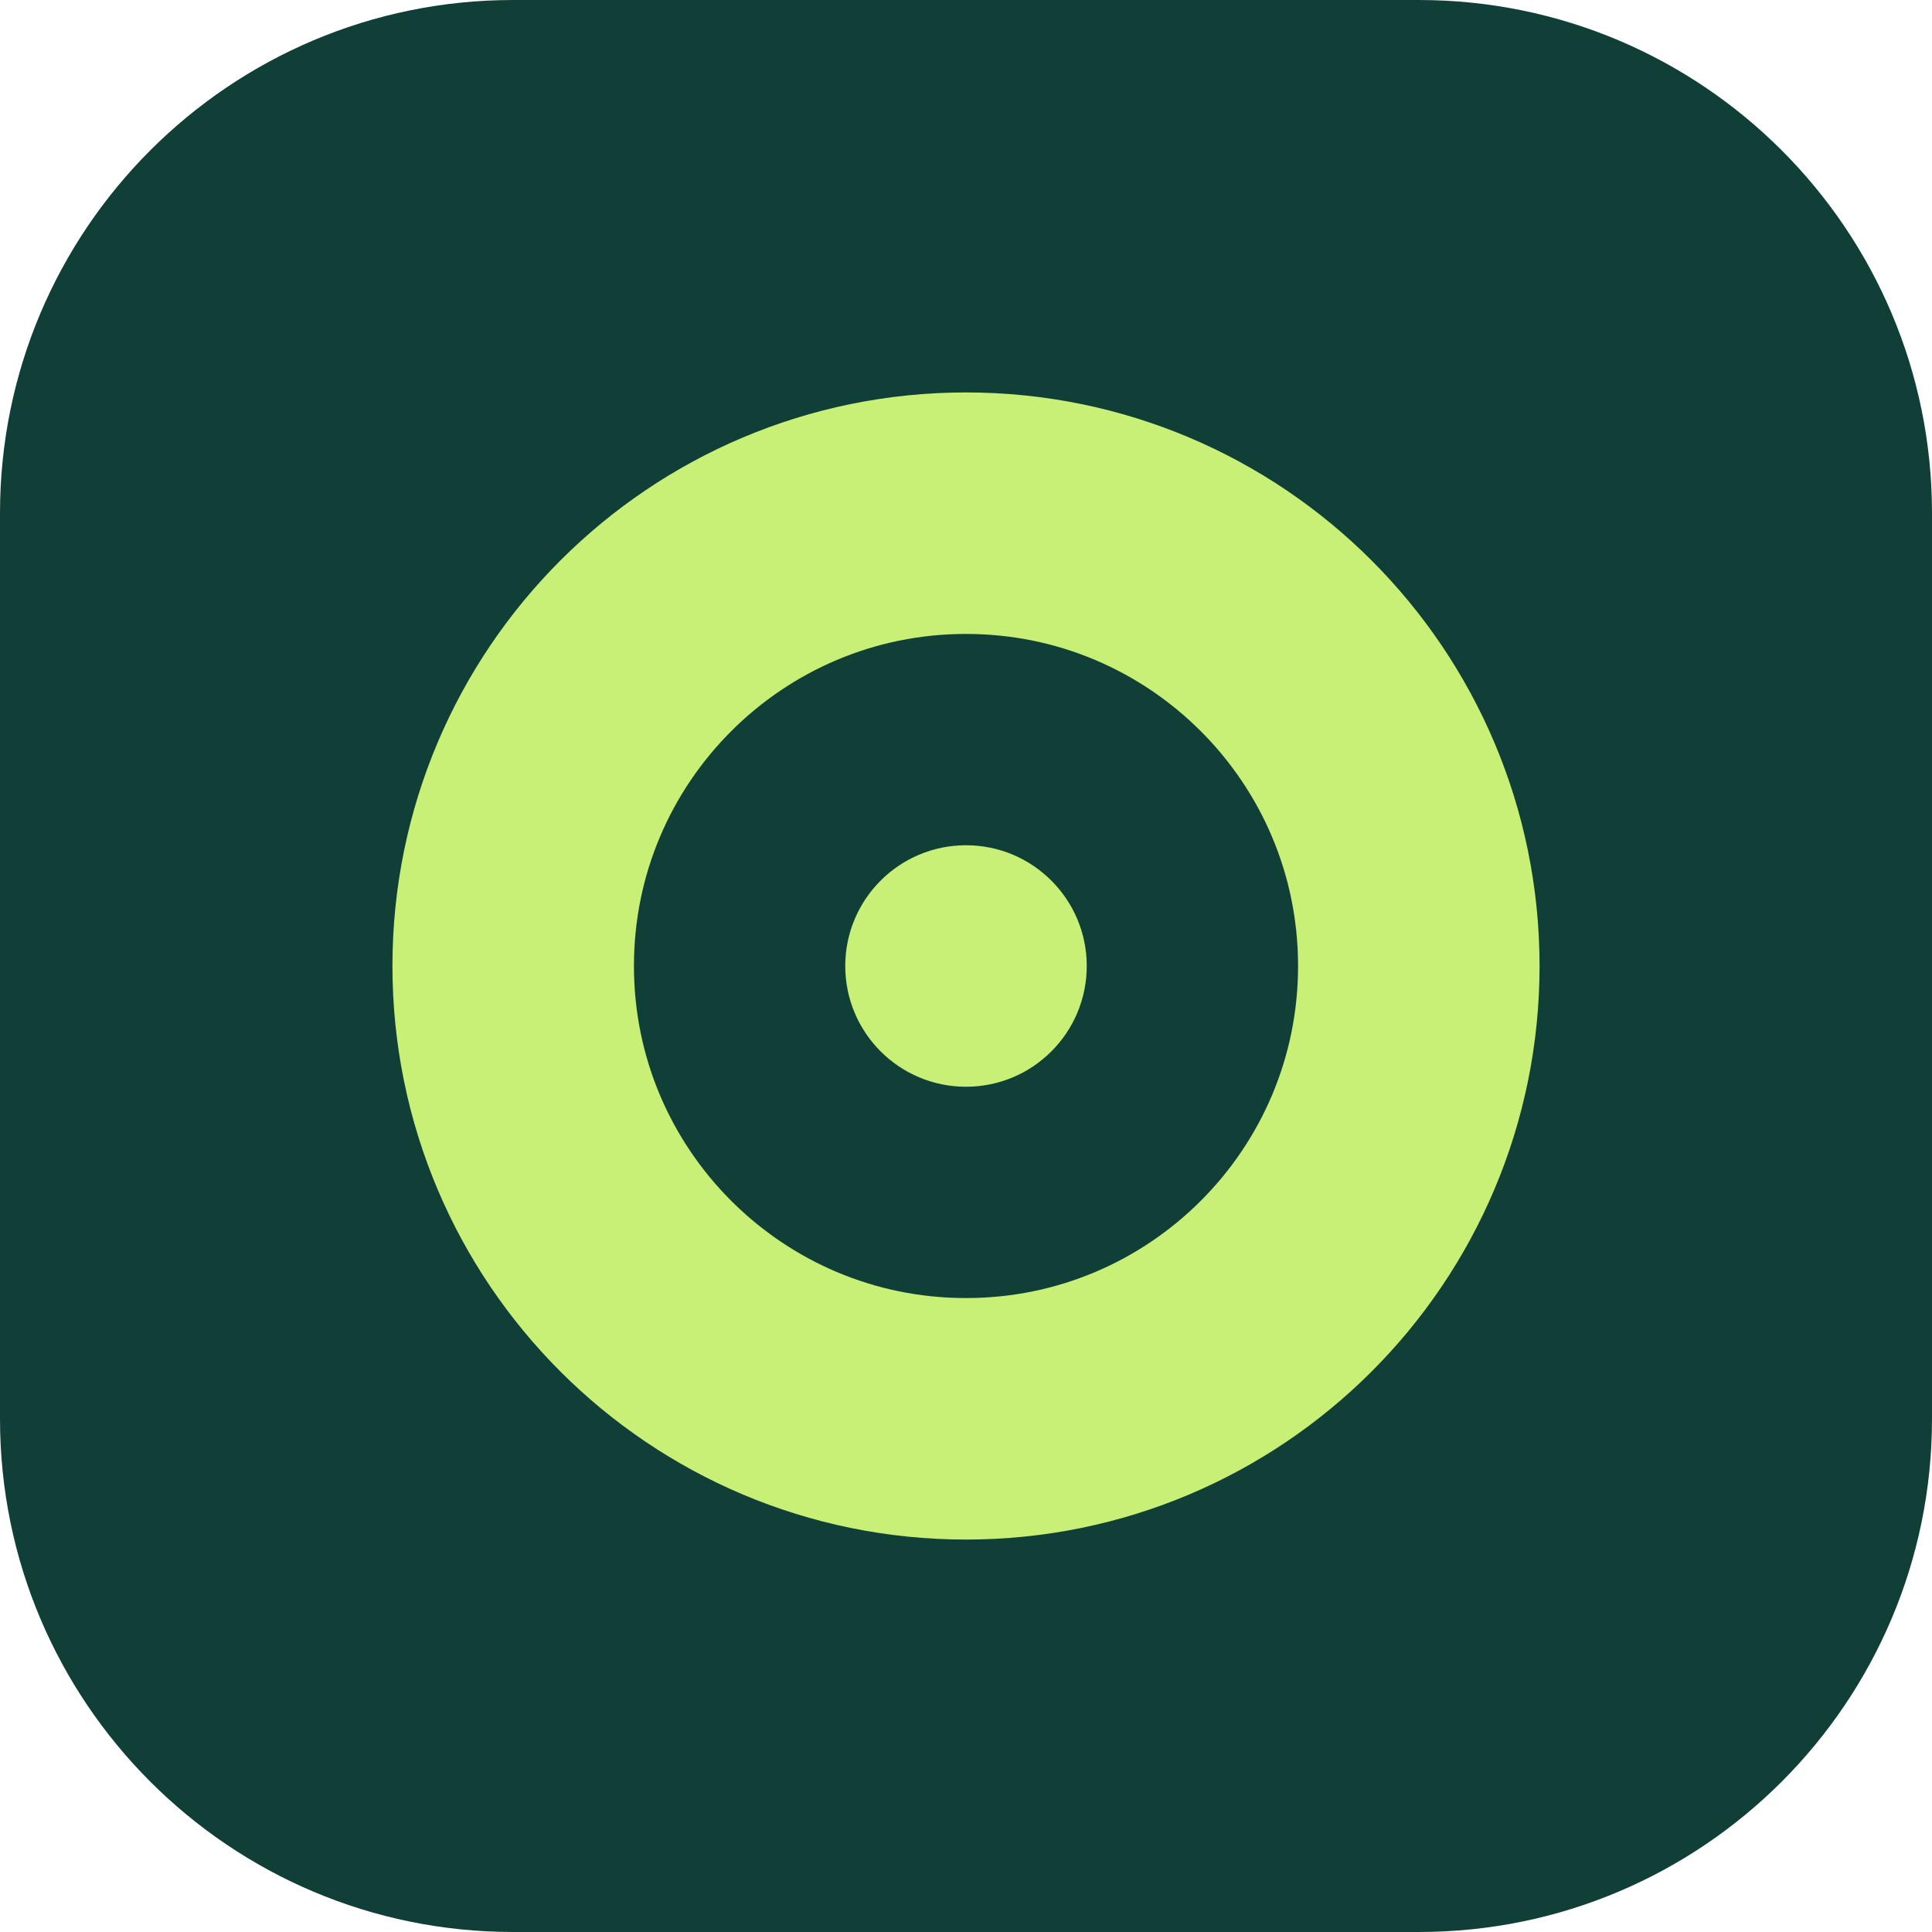
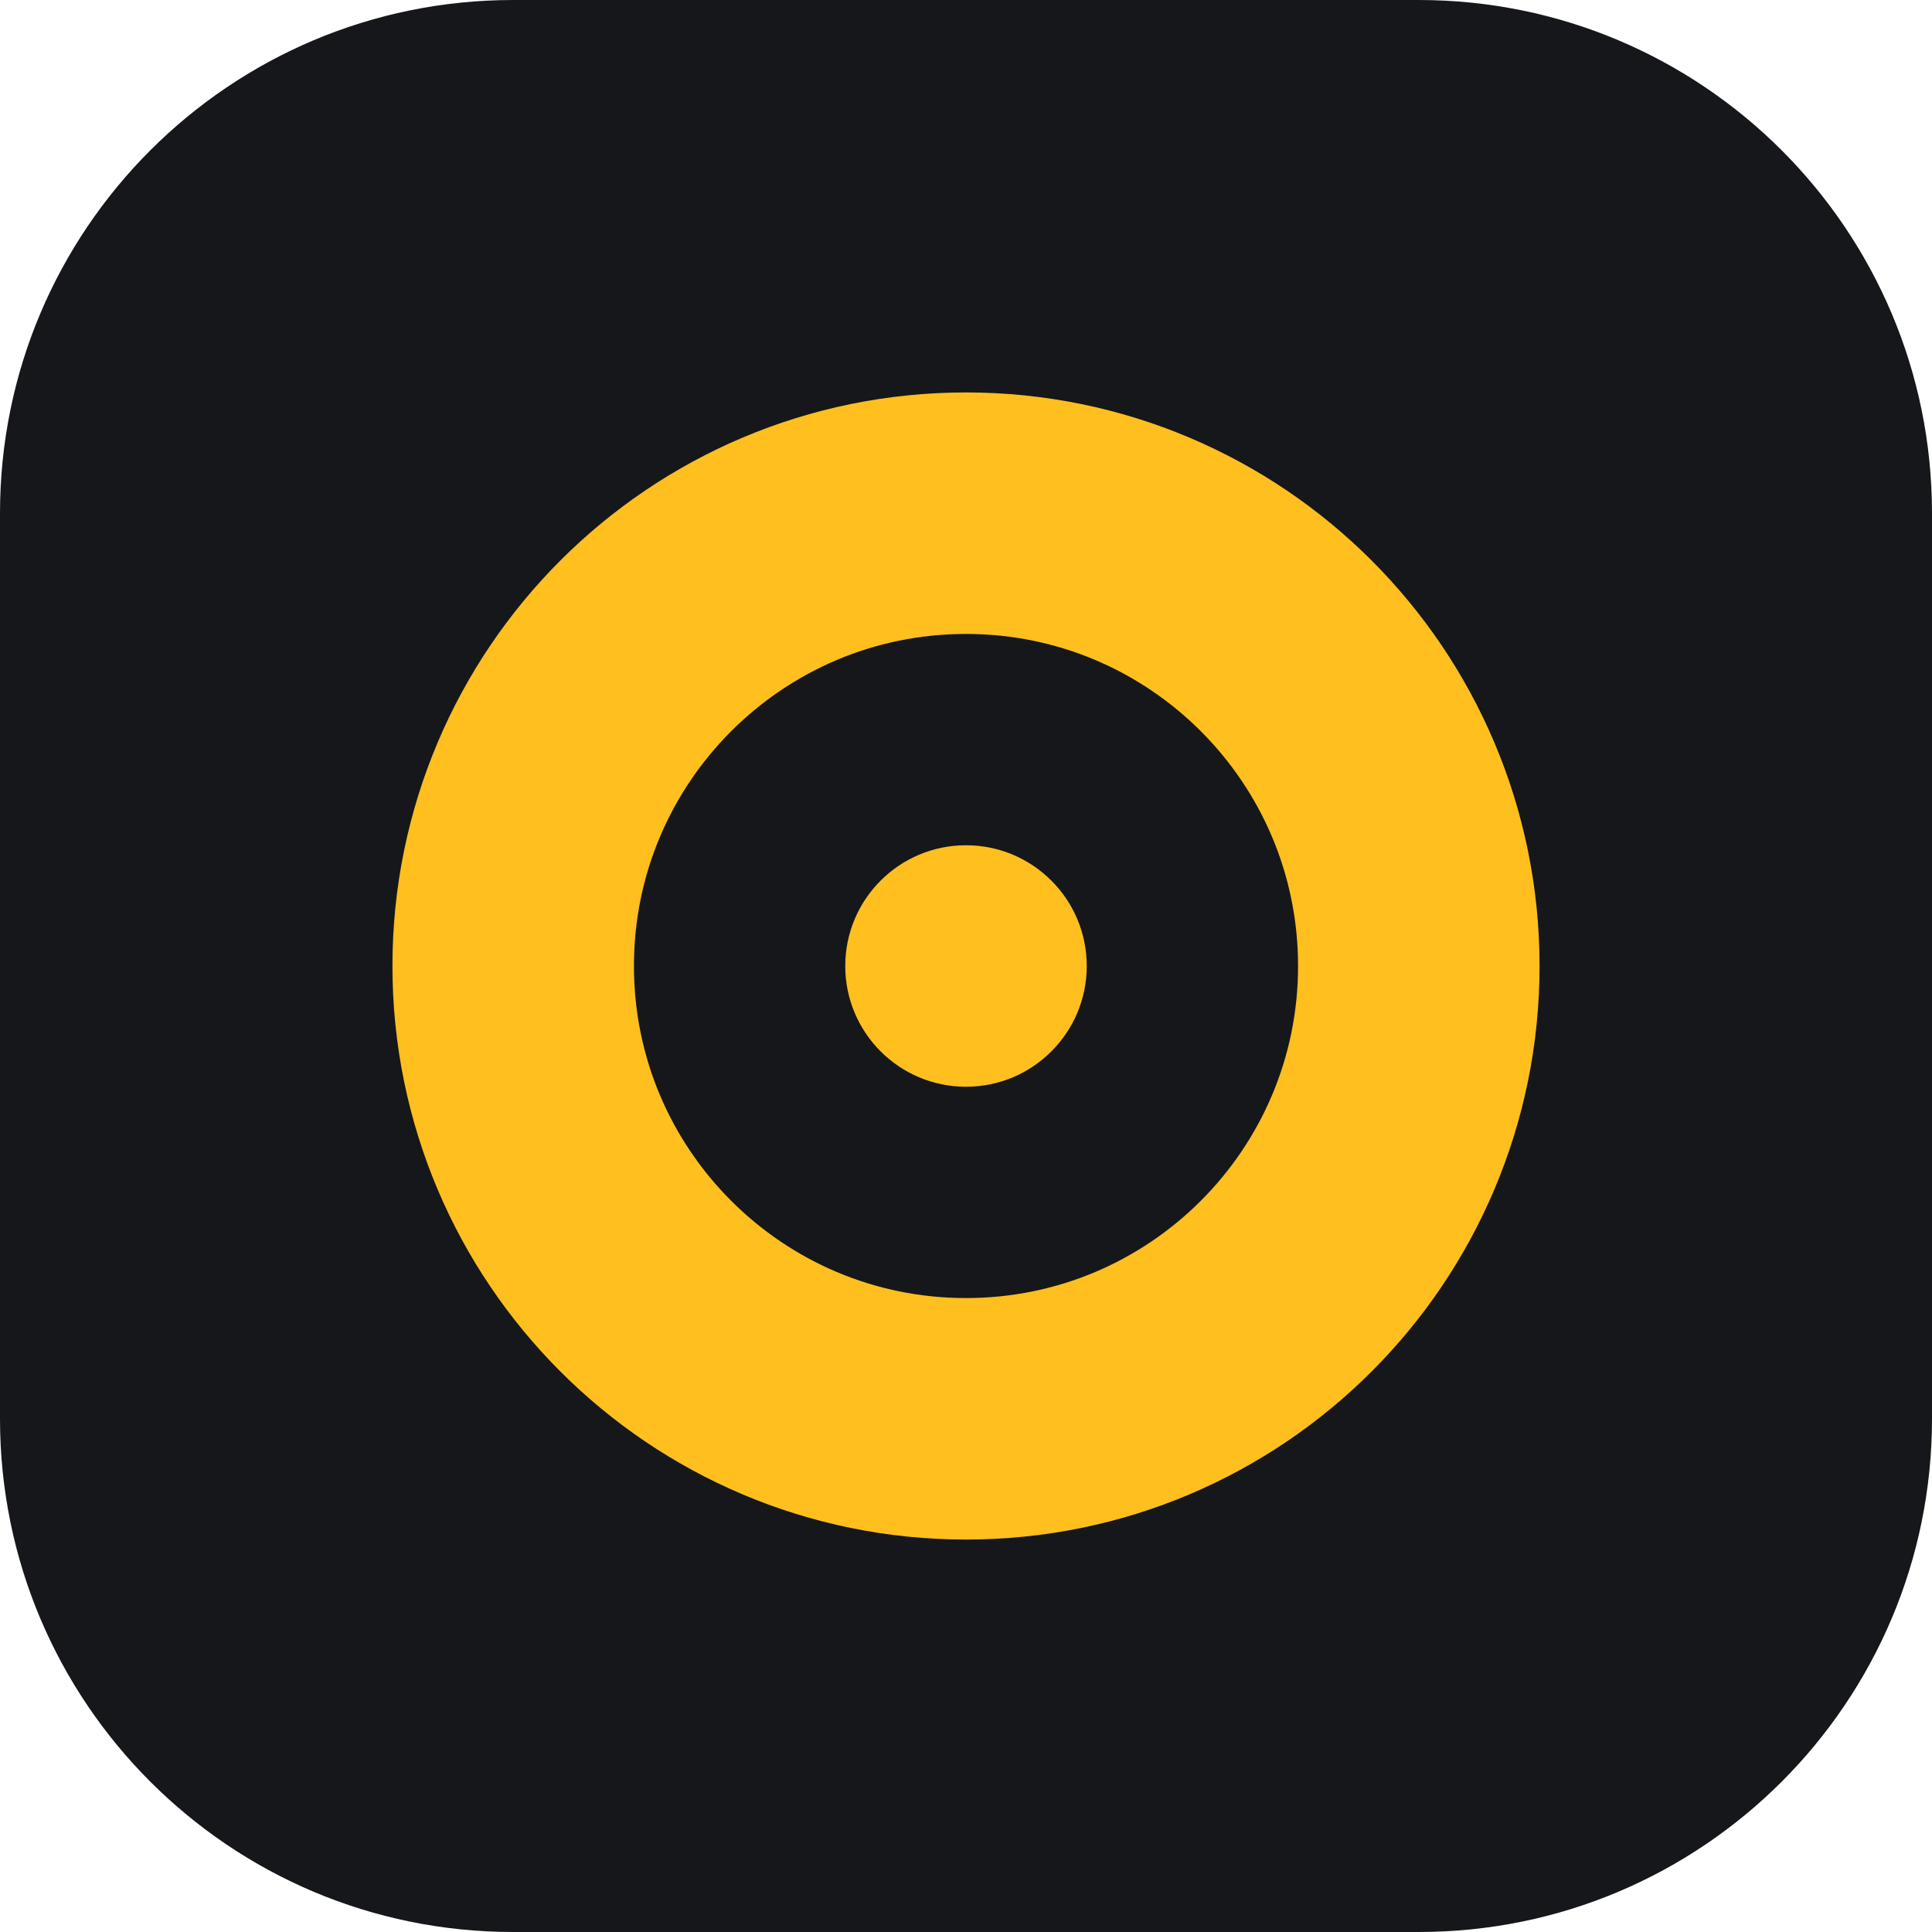
<svg xmlns="http://www.w3.org/2000/svg" viewBox="0 0 64 64">
-   <rect width="64" height="64" rx="17" fill="#103f38" />
-   <circle cx="32" cy="32" r="15" fill="none" stroke="#c8ef76" stroke-width="8" />
-   <circle cx="32" cy="32" r="4" fill="#c8ef76" />
+   <rect width="64" height="64" rx="17" fill="#15171a" />
+   <circle cx="32" cy="32" r="15" fill="none" stroke="#ffbf1f" stroke-width="8" />
+   <circle cx="32" cy="32" r="4" fill="#ffbf1f" />
</svg>
